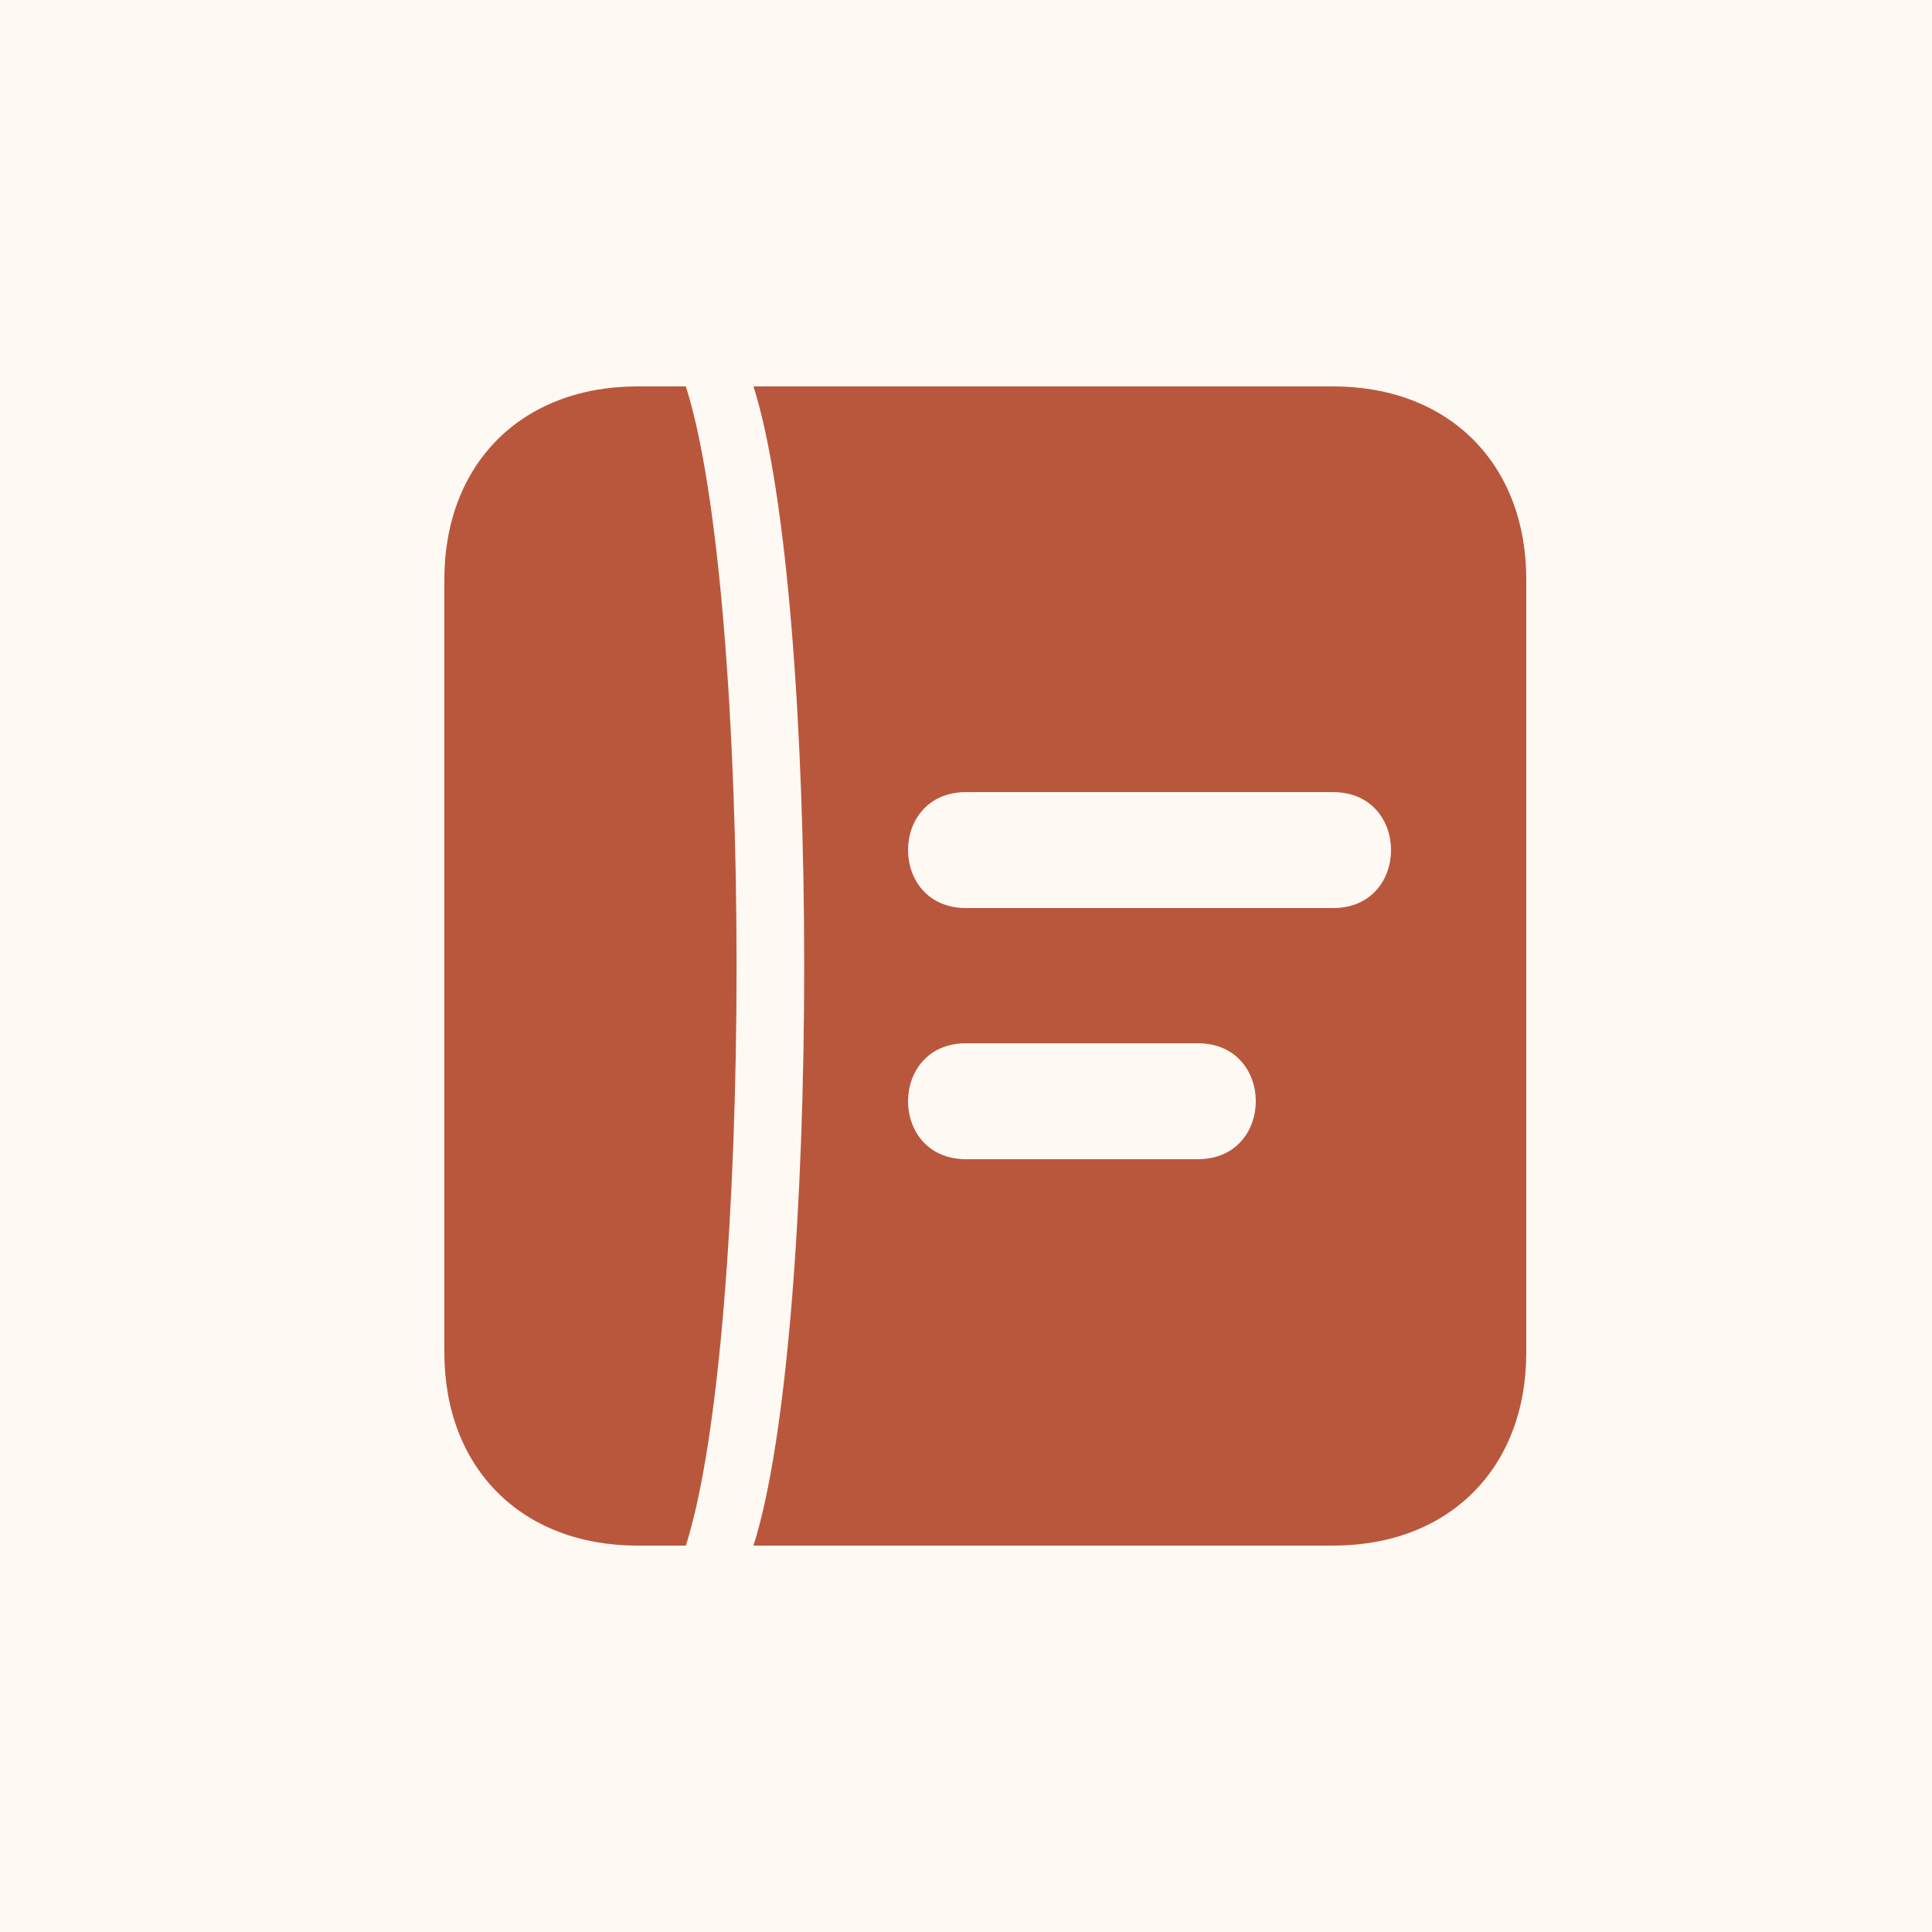
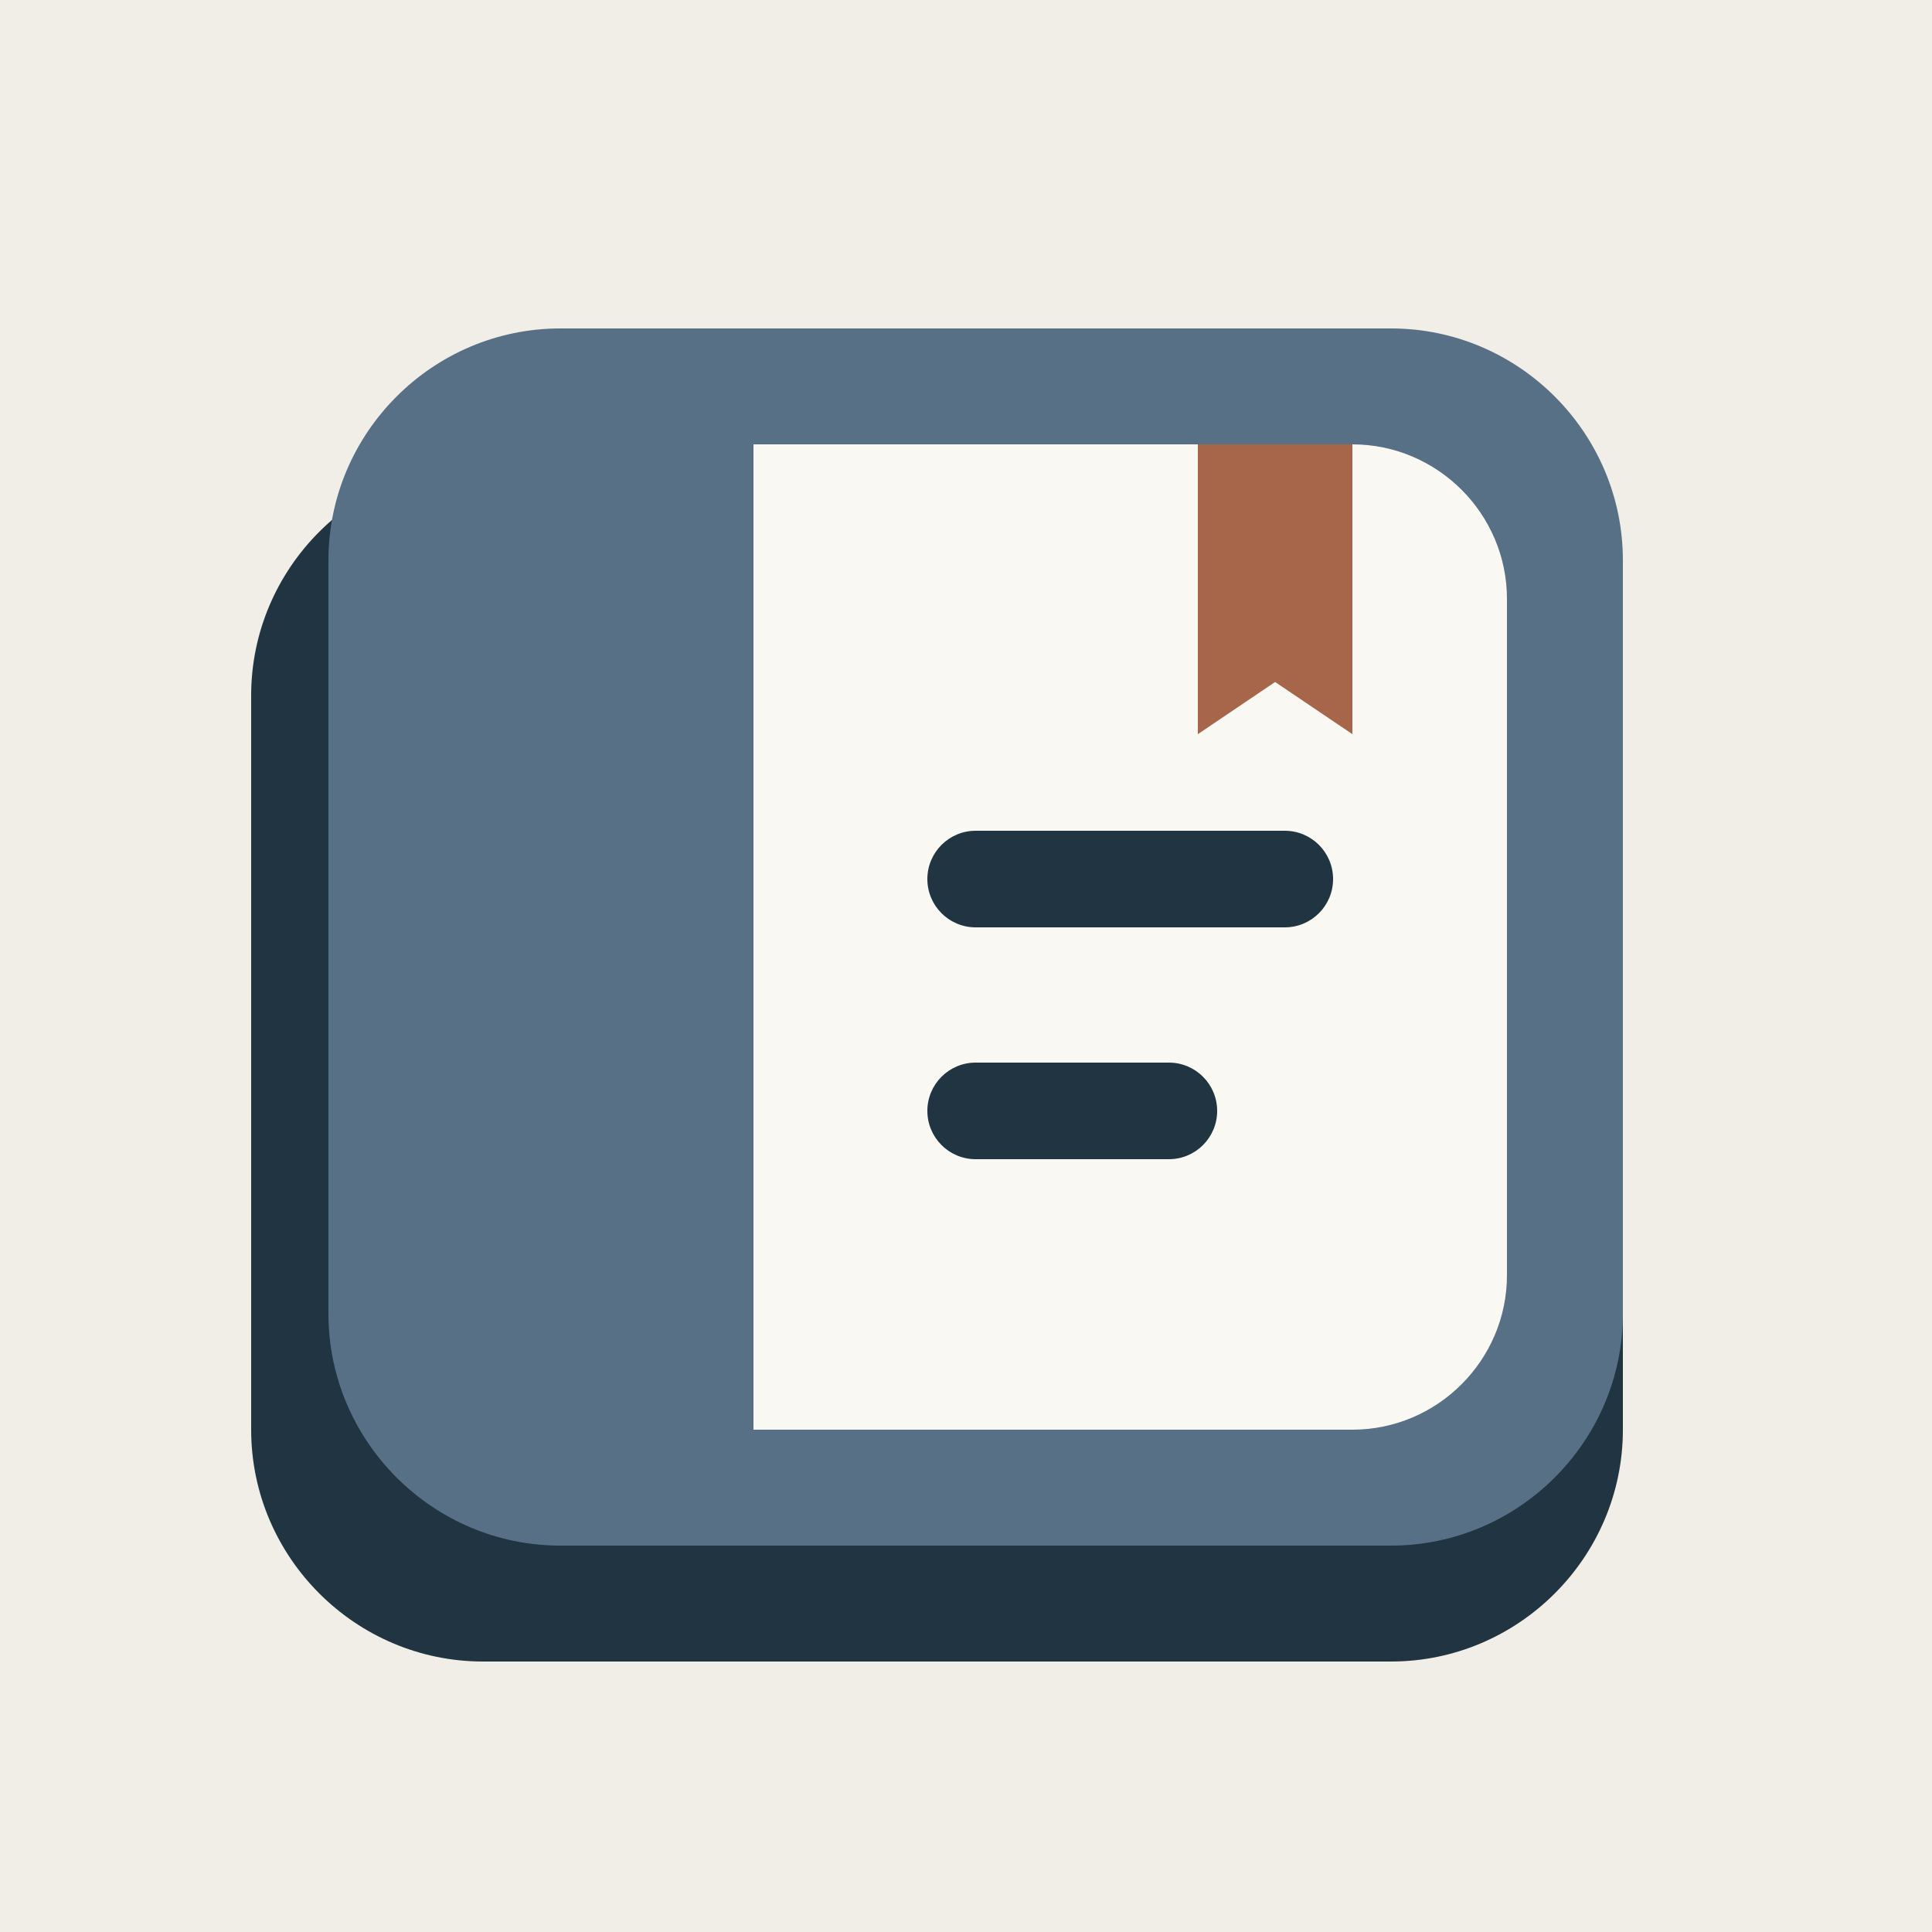
<svg xmlns="http://www.w3.org/2000/svg" width="1024" height="1024" viewBox="0 0 100 100">
-   <rect width="100" height="100" fill="#FFF9F3" />
-   <path fill="#B9573D" fill-rule="evenodd" d="M33 20H69C75 20 79 24 79 30V70C79 76 75 80 69 80H33C27 80 23 76 23 70V30C23 24 27 20 33 20ZM35.5 20C39 31 39 69 35.5 80H39C42.5 69 42.5 31 39 20H35.5ZM50 41C46 41 46 47 50 47H69C73 47 73 41 69 41H50ZM50 54C46 54 46 60 50 60H62C66 60 66 54 62 54H50Z" />
+   <rect width="100" height="100" fill="#F1EEE7" />
+   <path fill="#203442" d="M25 24H72C78.6 24 84 29.4 84 36V74C84 80.6 78.6 86 72 86H25C18.4 86 13 80.6 13 74V36C13 29.4 18.4 24 25 24Z" />
+   <path fill="#587086" d="M29 17H72C78.6 17 84 22.4 84 29V68C84 74.6 78.6 80 72 80H29C22.4 80 17 74.6 17 68V29C17 22.4 22.4 17 29 17Z" />
+   <path fill="#FAF8F2" d="M39 23H70C74.4 23 78 26.6 78 31V66C78 70.4 74.4 74 70 74H39V23Z" />
+   <path fill="#A76649" d="M62 23H70V38L66 35.3L62 38V23Z" />
+   <rect x="48" y="43" width="21" height="5" rx="2.5" fill="#203442" />
+   <rect x="48" y="55" width="15" height="5" rx="2.5" fill="#203442" />
</svg>
